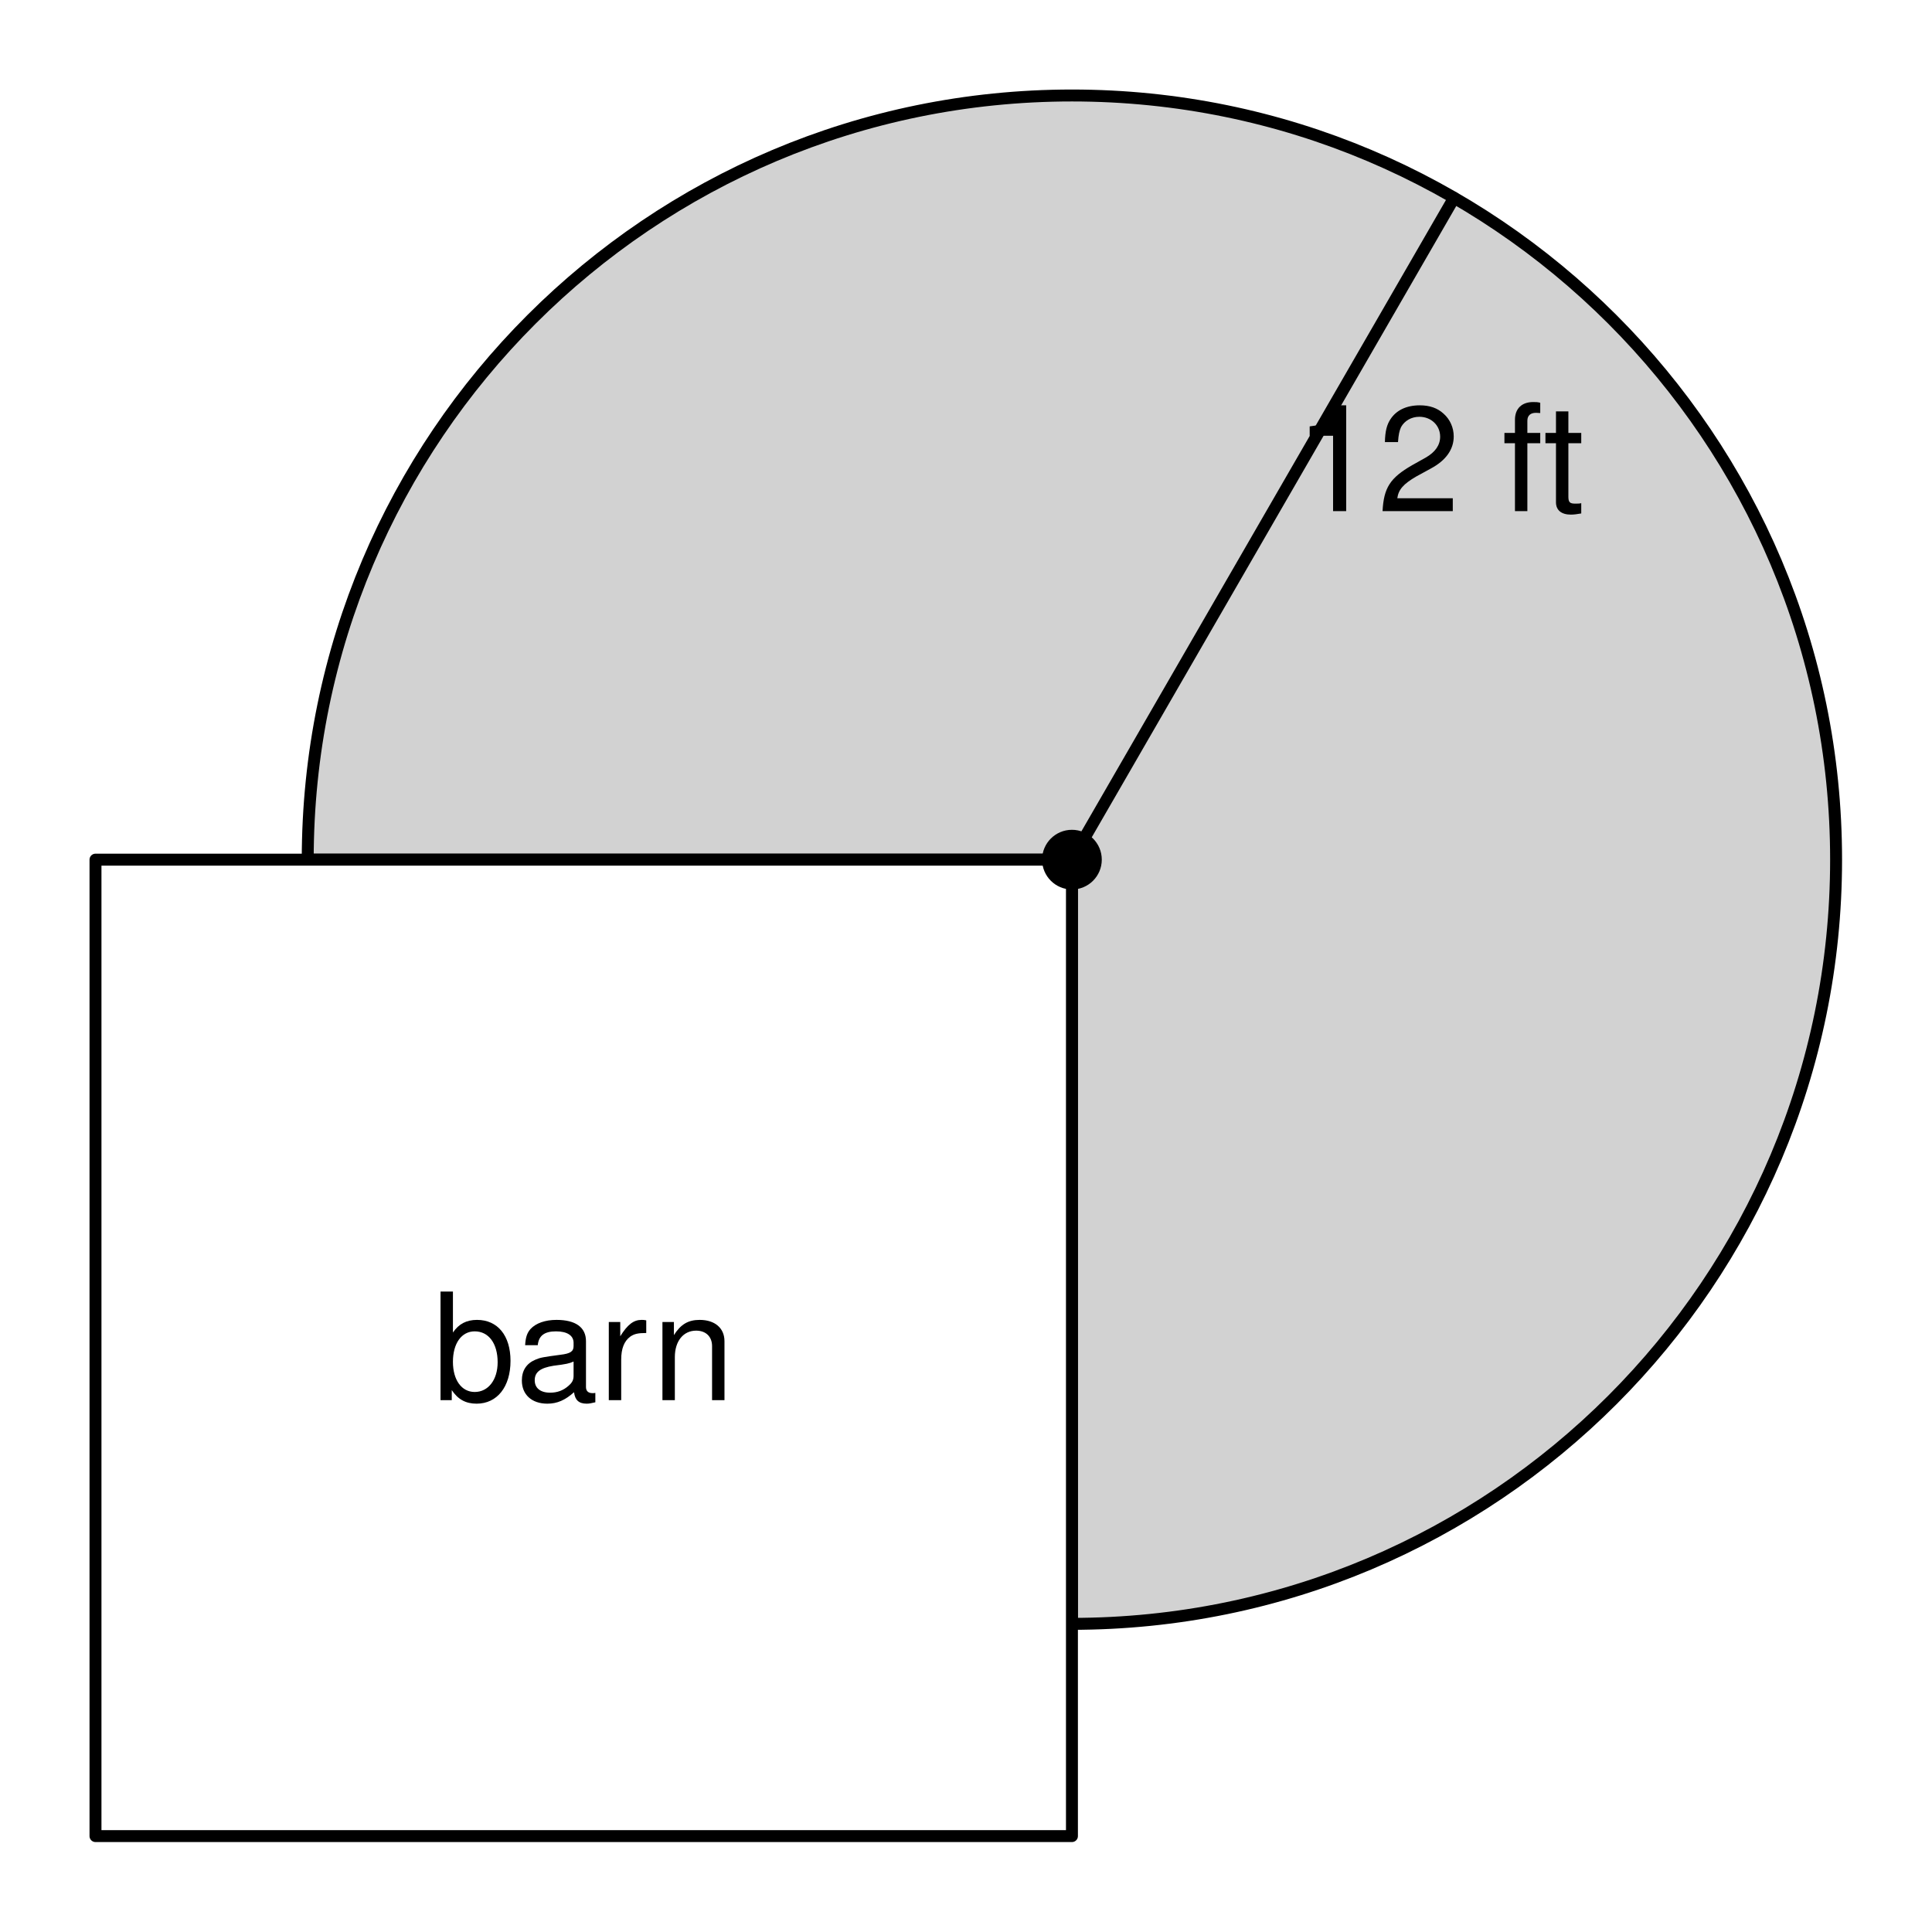
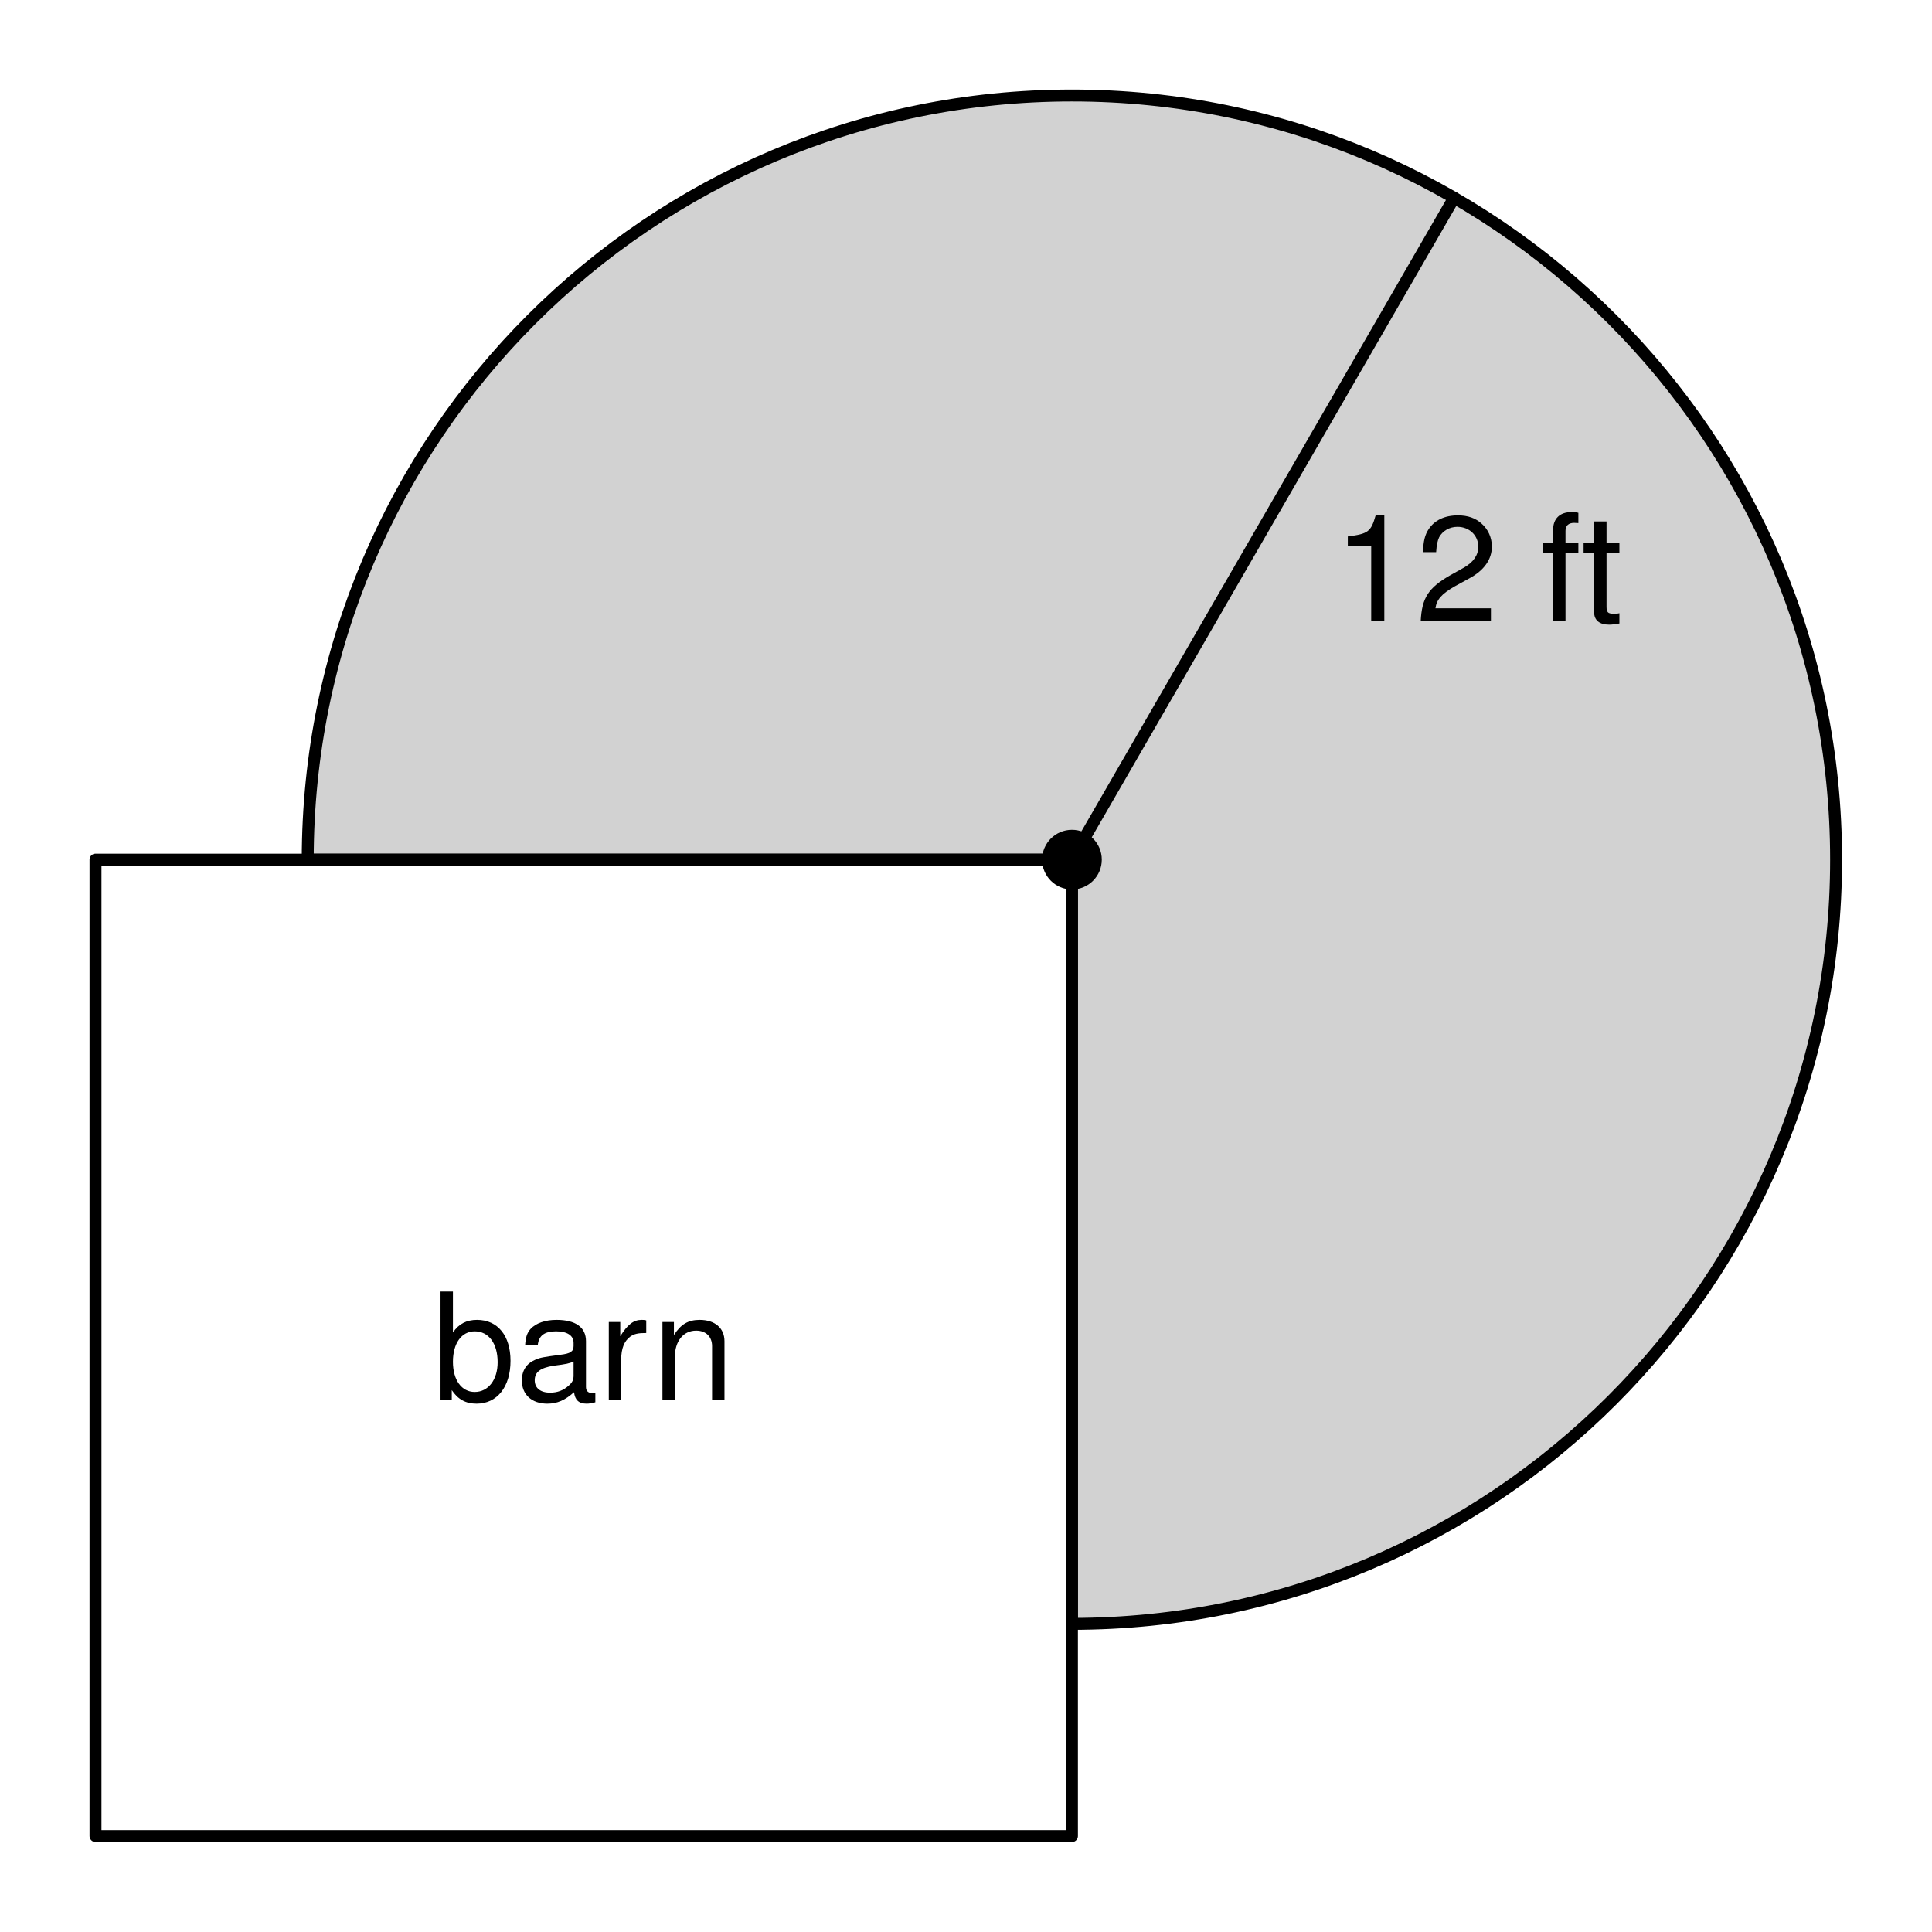
<svg xmlns="http://www.w3.org/2000/svg" xmlns:xlink="http://www.w3.org/1999/xlink" width="128.973" height="128.973" viewBox="0 0 128.973 128.973">
  <defs>
    <g>
      <g id="glyph-0-0">
        <path d="M 0.531 -7.25 L 0.531 0 L 1.281 0 L 1.281 -0.672 C 1.688 -0.062 2.203 0.234 2.938 0.234 C 4.312 0.234 5.203 -0.891 5.203 -2.625 C 5.203 -4.312 4.344 -5.359 2.969 -5.359 C 2.266 -5.359 1.75 -5.094 1.359 -4.516 L 1.359 -7.25 Z M 2.812 -4.594 C 3.75 -4.594 4.344 -3.781 4.344 -2.531 C 4.344 -1.359 3.719 -0.547 2.812 -0.547 C 1.938 -0.547 1.359 -1.344 1.359 -2.562 C 1.359 -3.797 1.938 -4.594 2.812 -4.594 Z M 2.812 -4.594 " />
      </g>
      <g id="glyph-0-1">
        <path d="M 5.328 -0.484 C 5.234 -0.469 5.203 -0.469 5.141 -0.469 C 4.859 -0.469 4.703 -0.609 4.703 -0.875 L 4.703 -3.938 C 4.703 -4.859 4.016 -5.359 2.734 -5.359 C 1.984 -5.359 1.359 -5.141 1 -4.75 C 0.766 -4.484 0.672 -4.188 0.641 -3.672 L 1.484 -3.672 C 1.547 -4.312 1.938 -4.594 2.703 -4.594 C 3.453 -4.594 3.875 -4.312 3.875 -3.828 L 3.875 -3.609 C 3.875 -3.25 3.656 -3.109 3 -3.031 C 1.828 -2.875 1.656 -2.844 1.328 -2.703 C 0.734 -2.453 0.422 -1.984 0.422 -1.312 C 0.422 -0.375 1.078 0.234 2.125 0.234 C 2.781 0.234 3.312 0 3.906 -0.531 C 3.969 -0.016 4.219 0.234 4.75 0.234 C 4.922 0.234 5.062 0.203 5.328 0.141 Z M 3.875 -1.641 C 3.875 -1.359 3.797 -1.188 3.547 -0.969 C 3.203 -0.656 2.797 -0.5 2.312 -0.5 C 1.656 -0.5 1.281 -0.812 1.281 -1.328 C 1.281 -1.875 1.656 -2.156 2.531 -2.297 C 3.406 -2.406 3.594 -2.453 3.875 -2.578 Z M 3.875 -1.641 " />
      </g>
      <g id="glyph-0-2">
        <path d="M 0.688 -5.219 L 0.688 0 L 1.516 0 L 1.516 -2.703 C 1.516 -3.453 1.719 -3.938 2.109 -4.234 C 2.375 -4.422 2.625 -4.484 3.188 -4.484 L 3.188 -5.328 C 3.062 -5.359 2.984 -5.359 2.875 -5.359 C 2.344 -5.359 1.938 -5.047 1.453 -4.266 L 1.453 -5.219 Z M 0.688 -5.219 " />
      </g>
      <g id="glyph-0-3">
        <path d="M 0.703 -5.219 L 0.703 0 L 1.531 0 L 1.531 -2.875 C 1.531 -3.938 2.094 -4.641 2.953 -4.641 C 3.609 -4.641 4.016 -4.234 4.016 -3.609 L 4.016 0 L 4.844 0 L 4.844 -3.938 C 4.844 -4.812 4.203 -5.359 3.188 -5.359 C 2.422 -5.359 1.922 -5.062 1.469 -4.344 L 1.469 -5.219 Z M 0.703 -5.219 " />
      </g>
      <g id="glyph-0-4">
        <path d="M 2.578 -5.031 L 2.578 0 L 3.453 0 L 3.453 -7.062 L 2.875 -7.062 C 2.562 -5.969 2.375 -5.828 1.016 -5.656 L 1.016 -5.031 Z M 2.578 -5.031 " />
      </g>
      <g id="glyph-0-5">
        <path d="M 5.031 -0.859 L 1.328 -0.859 C 1.406 -1.438 1.734 -1.812 2.594 -2.312 L 3.594 -2.859 C 4.578 -3.391 5.094 -4.125 5.094 -4.984 C 5.094 -5.578 4.844 -6.125 4.422 -6.5 C 4.016 -6.875 3.5 -7.062 2.828 -7.062 C 1.938 -7.062 1.266 -6.734 0.875 -6.141 C 0.625 -5.766 0.516 -5.328 0.5 -4.609 L 1.375 -4.609 C 1.406 -5.094 1.469 -5.375 1.578 -5.609 C 1.812 -6.031 2.266 -6.297 2.797 -6.297 C 3.594 -6.297 4.188 -5.719 4.188 -4.969 C 4.188 -4.406 3.859 -3.938 3.234 -3.578 L 2.312 -3.062 C 0.844 -2.219 0.422 -1.547 0.344 0 L 5.031 0 Z M 5.031 -0.859 " />
      </g>
      <g id="glyph-0-6">
        <path d="M 2.562 -5.219 L 1.703 -5.219 L 1.703 -6.031 C 1.703 -6.375 1.906 -6.562 2.281 -6.562 C 2.344 -6.562 2.375 -6.562 2.562 -6.547 L 2.562 -7.234 C 2.375 -7.281 2.266 -7.281 2.094 -7.281 C 1.328 -7.281 0.875 -6.844 0.875 -6.094 L 0.875 -5.219 L 0.172 -5.219 L 0.172 -4.531 L 0.875 -4.531 L 0.875 0 L 1.703 0 L 1.703 -4.531 L 2.562 -4.531 Z M 2.562 -5.219 " />
      </g>
      <g id="glyph-0-7">
        <path d="M 2.531 -5.219 L 1.672 -5.219 L 1.672 -6.656 L 0.844 -6.656 L 0.844 -5.219 L 0.141 -5.219 L 0.141 -4.531 L 0.844 -4.531 L 0.844 -0.594 C 0.844 -0.062 1.203 0.234 1.844 0.234 C 2.047 0.234 2.25 0.203 2.531 0.156 L 2.531 -0.531 C 2.422 -0.5 2.297 -0.5 2.125 -0.5 C 1.766 -0.5 1.672 -0.594 1.672 -0.969 L 1.672 -4.531 L 2.531 -4.531 Z M 2.531 -5.219 " />
      </g>
    </g>
  </defs>
  <path fill-rule="nonzero" fill="rgb(82.5%, 82.5%, 82.5%)" fill-opacity="1" stroke-width="0.797" stroke-linecap="round" stroke-linejoin="round" stroke="rgb(0%, 0%, 0%)" stroke-opacity="1" stroke-miterlimit="10" d="M 0.001 0.001 L 0.001 -51.025 C 28.182 -51.025 51.023 -28.18 51.023 0.001 C 51.023 28.179 28.182 51.024 0.001 51.024 C -28.181 51.024 -51.026 28.179 -51.026 0.001 Z M 0.001 0.001 " transform="matrix(0.999791, 0, 0, -0.999791, 71.55802, 57.38799)" />
  <path fill-rule="nonzero" fill="rgb(100%, 100%, 100%)" fill-opacity="1" stroke-width="0.797" stroke-linecap="round" stroke-linejoin="round" stroke="rgb(0%, 0%, 0%)" stroke-opacity="1" stroke-miterlimit="10" d="M 0.001 0.001 L 0.001 -65.196 L -65.197 -65.196 L -65.197 0.001 Z M 0.001 0.001 " transform="matrix(0.999791, 0, 0, -0.999791, 71.55802, 57.38799)" />
  <g fill="rgb(0%, 0%, 0%)" fill-opacity="1">
    <use xlink:href="#glyph-0-0" x="28.877" y="93.47" />
    <use xlink:href="#glyph-0-1" x="34.415" y="93.47" />
    <use xlink:href="#glyph-0-2" x="39.953" y="93.47" />
  </g>
  <g fill="rgb(0%, 0%, 0%)" fill-opacity="1">
    <use xlink:href="#glyph-0-3" x="43.519" y="93.47" />
  </g>
  <path fill-rule="nonzero" fill="rgb(0%, 0%, 0%)" fill-opacity="1" d="M 73.551 57.387 C 73.551 56.289 72.66 55.395 71.559 55.395 C 70.457 55.395 69.566 56.289 69.566 57.387 C 69.566 58.488 70.457 59.379 71.559 59.379 C 72.66 59.379 73.551 58.488 73.551 57.387 Z M 73.551 57.387 " />
  <path fill="none" stroke-width="0.797" stroke-linecap="round" stroke-linejoin="round" stroke="rgb(0%, 0%, 0%)" stroke-opacity="1" stroke-miterlimit="10" d="M 0.001 0.001 L 25.514 44.186 " transform="matrix(0.999791, 0, 0, -0.999791, 71.55802, 57.38799)" />
  <g fill="rgb(0%, 0%, 0%)" fill-opacity="1">
-     <use xlink:href="#glyph-0-4" x="86.413" y="34.12" />
-     <use xlink:href="#glyph-0-5" x="91.951" y="34.12" />
+     <use xlink:href="#glyph-0-4" x="88.959" y="41.466" />
+     <use xlink:href="#glyph-0-5" x="94.497" y="41.466" />
  </g>
  <g fill="rgb(0%, 0%, 0%)" fill-opacity="1">
-     <use xlink:href="#glyph-0-6" x="100.258" y="34.12" />
-     <use xlink:href="#glyph-0-7" x="103.027" y="34.12" />
+     <use xlink:href="#glyph-0-6" x="102.804" y="41.466" />
+     <use xlink:href="#glyph-0-7" x="105.574" y="41.466" />
  </g>
</svg>
